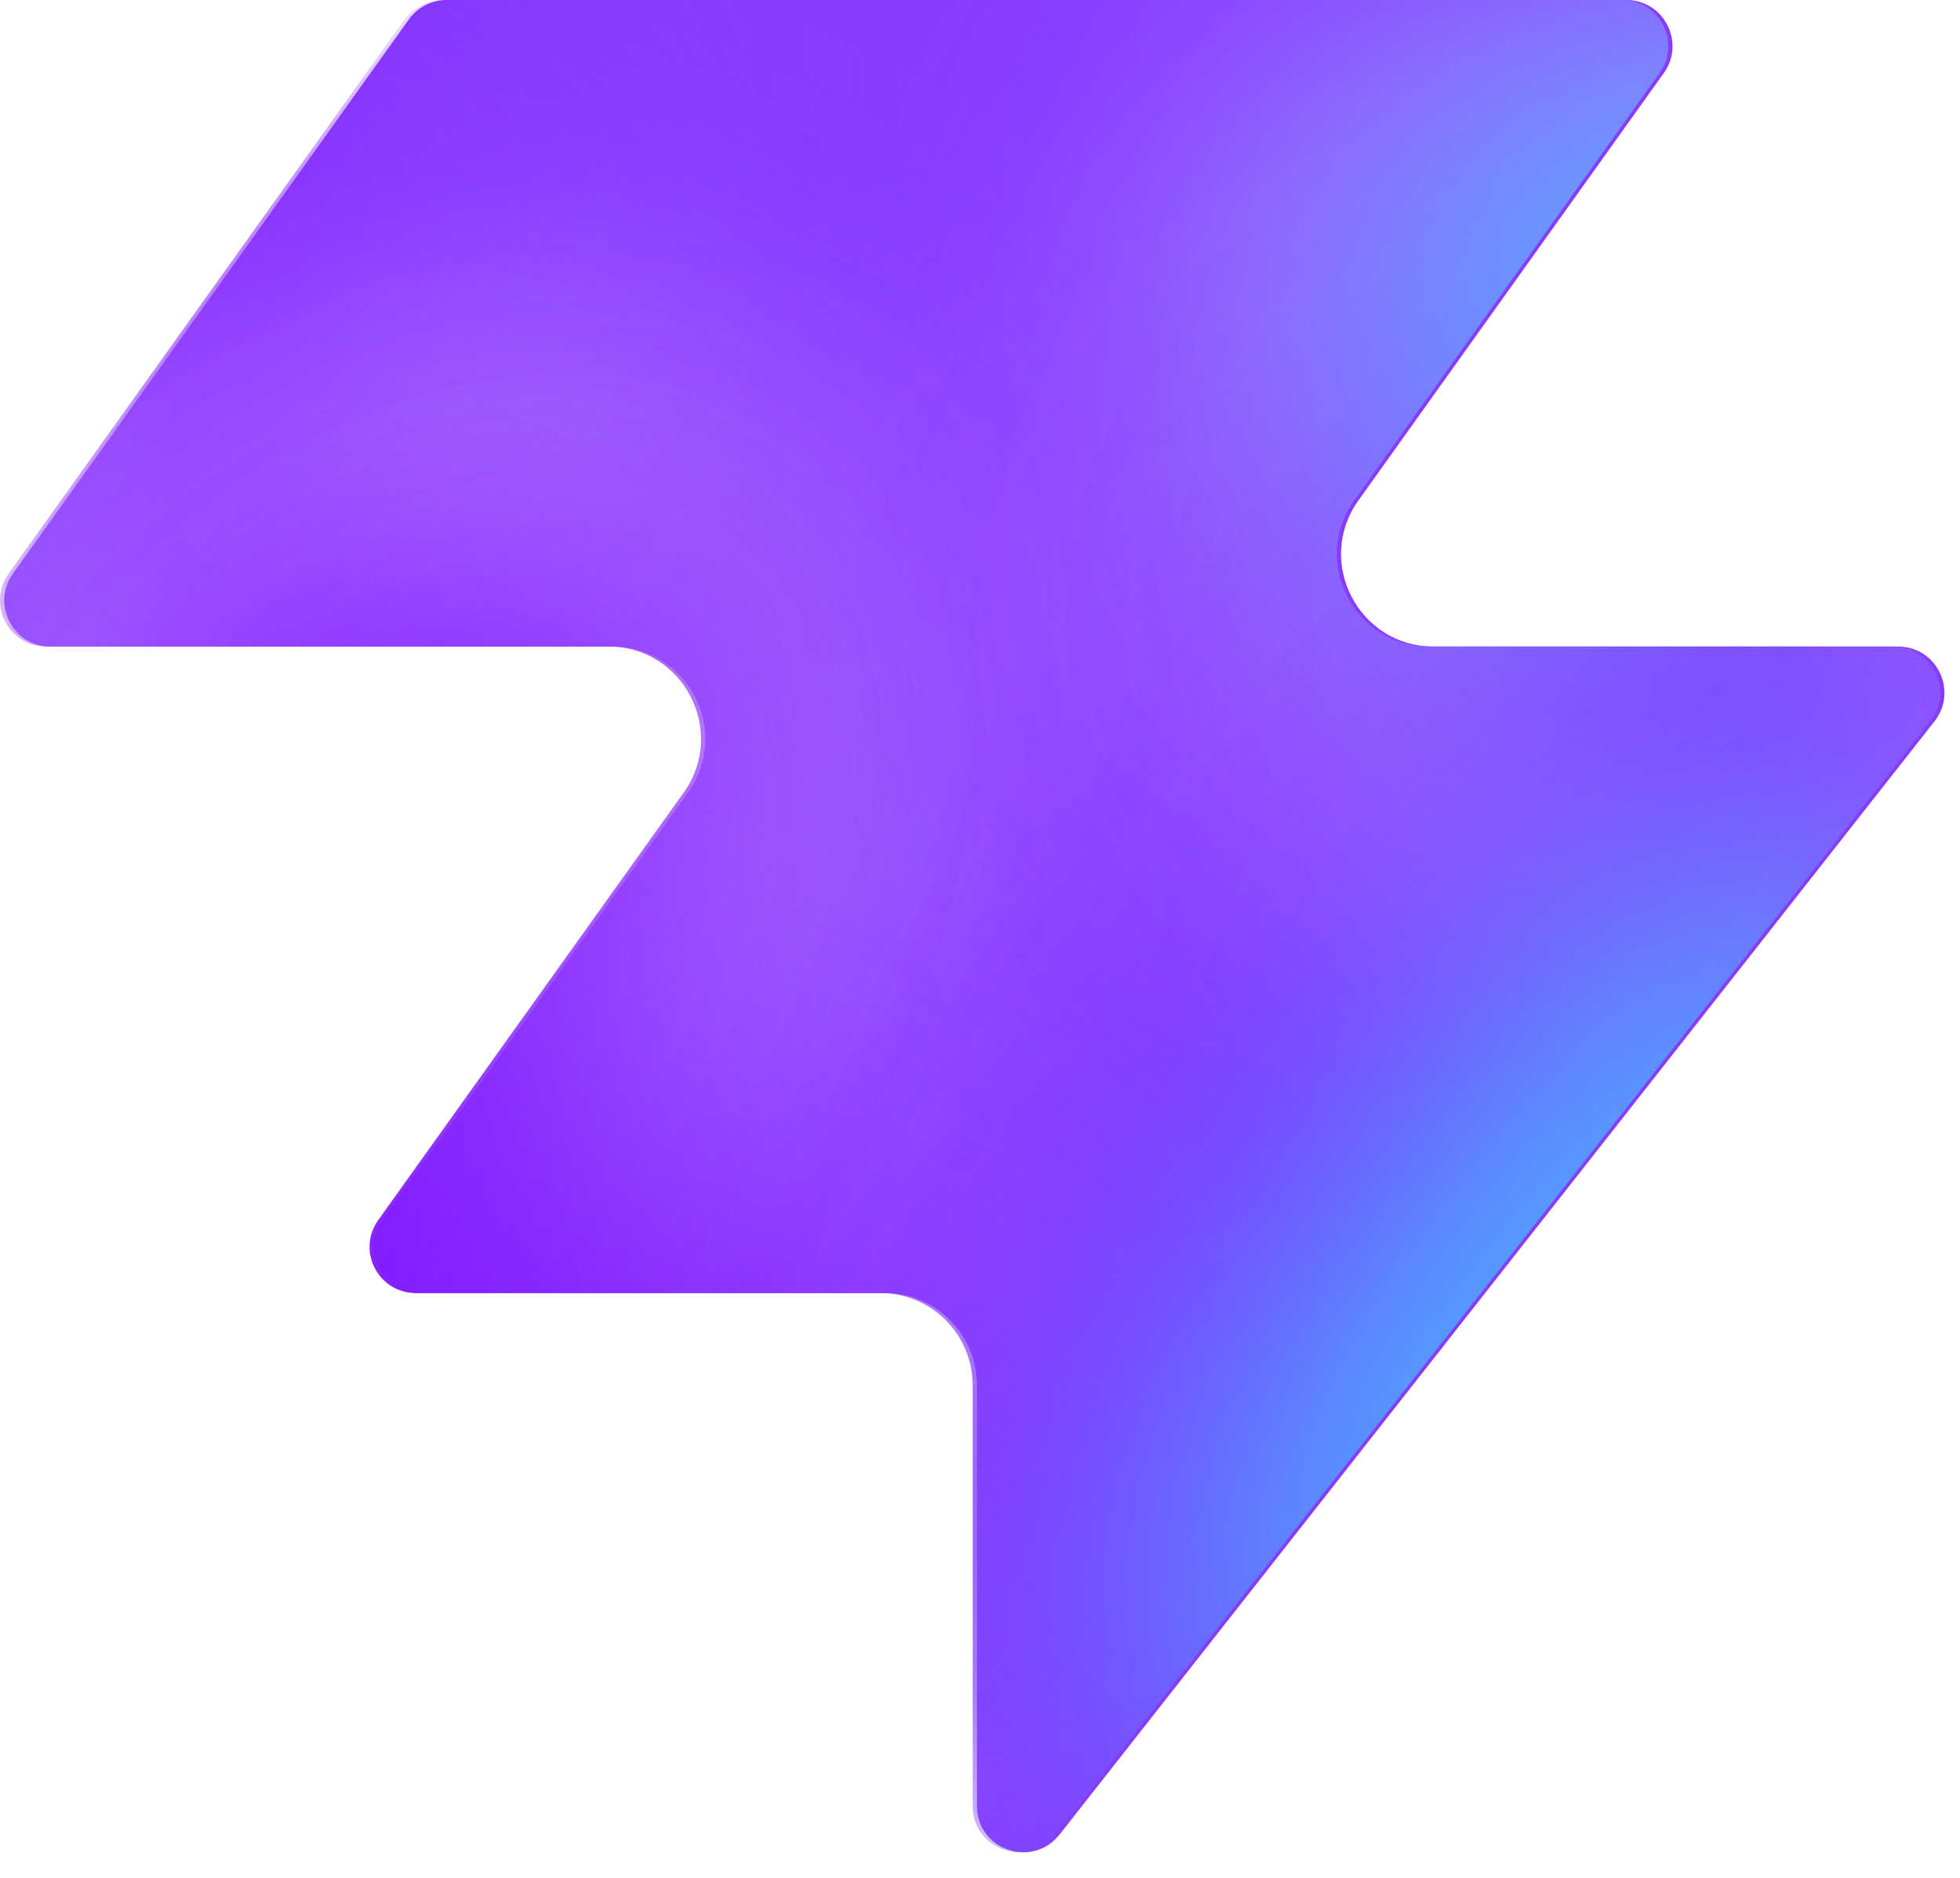
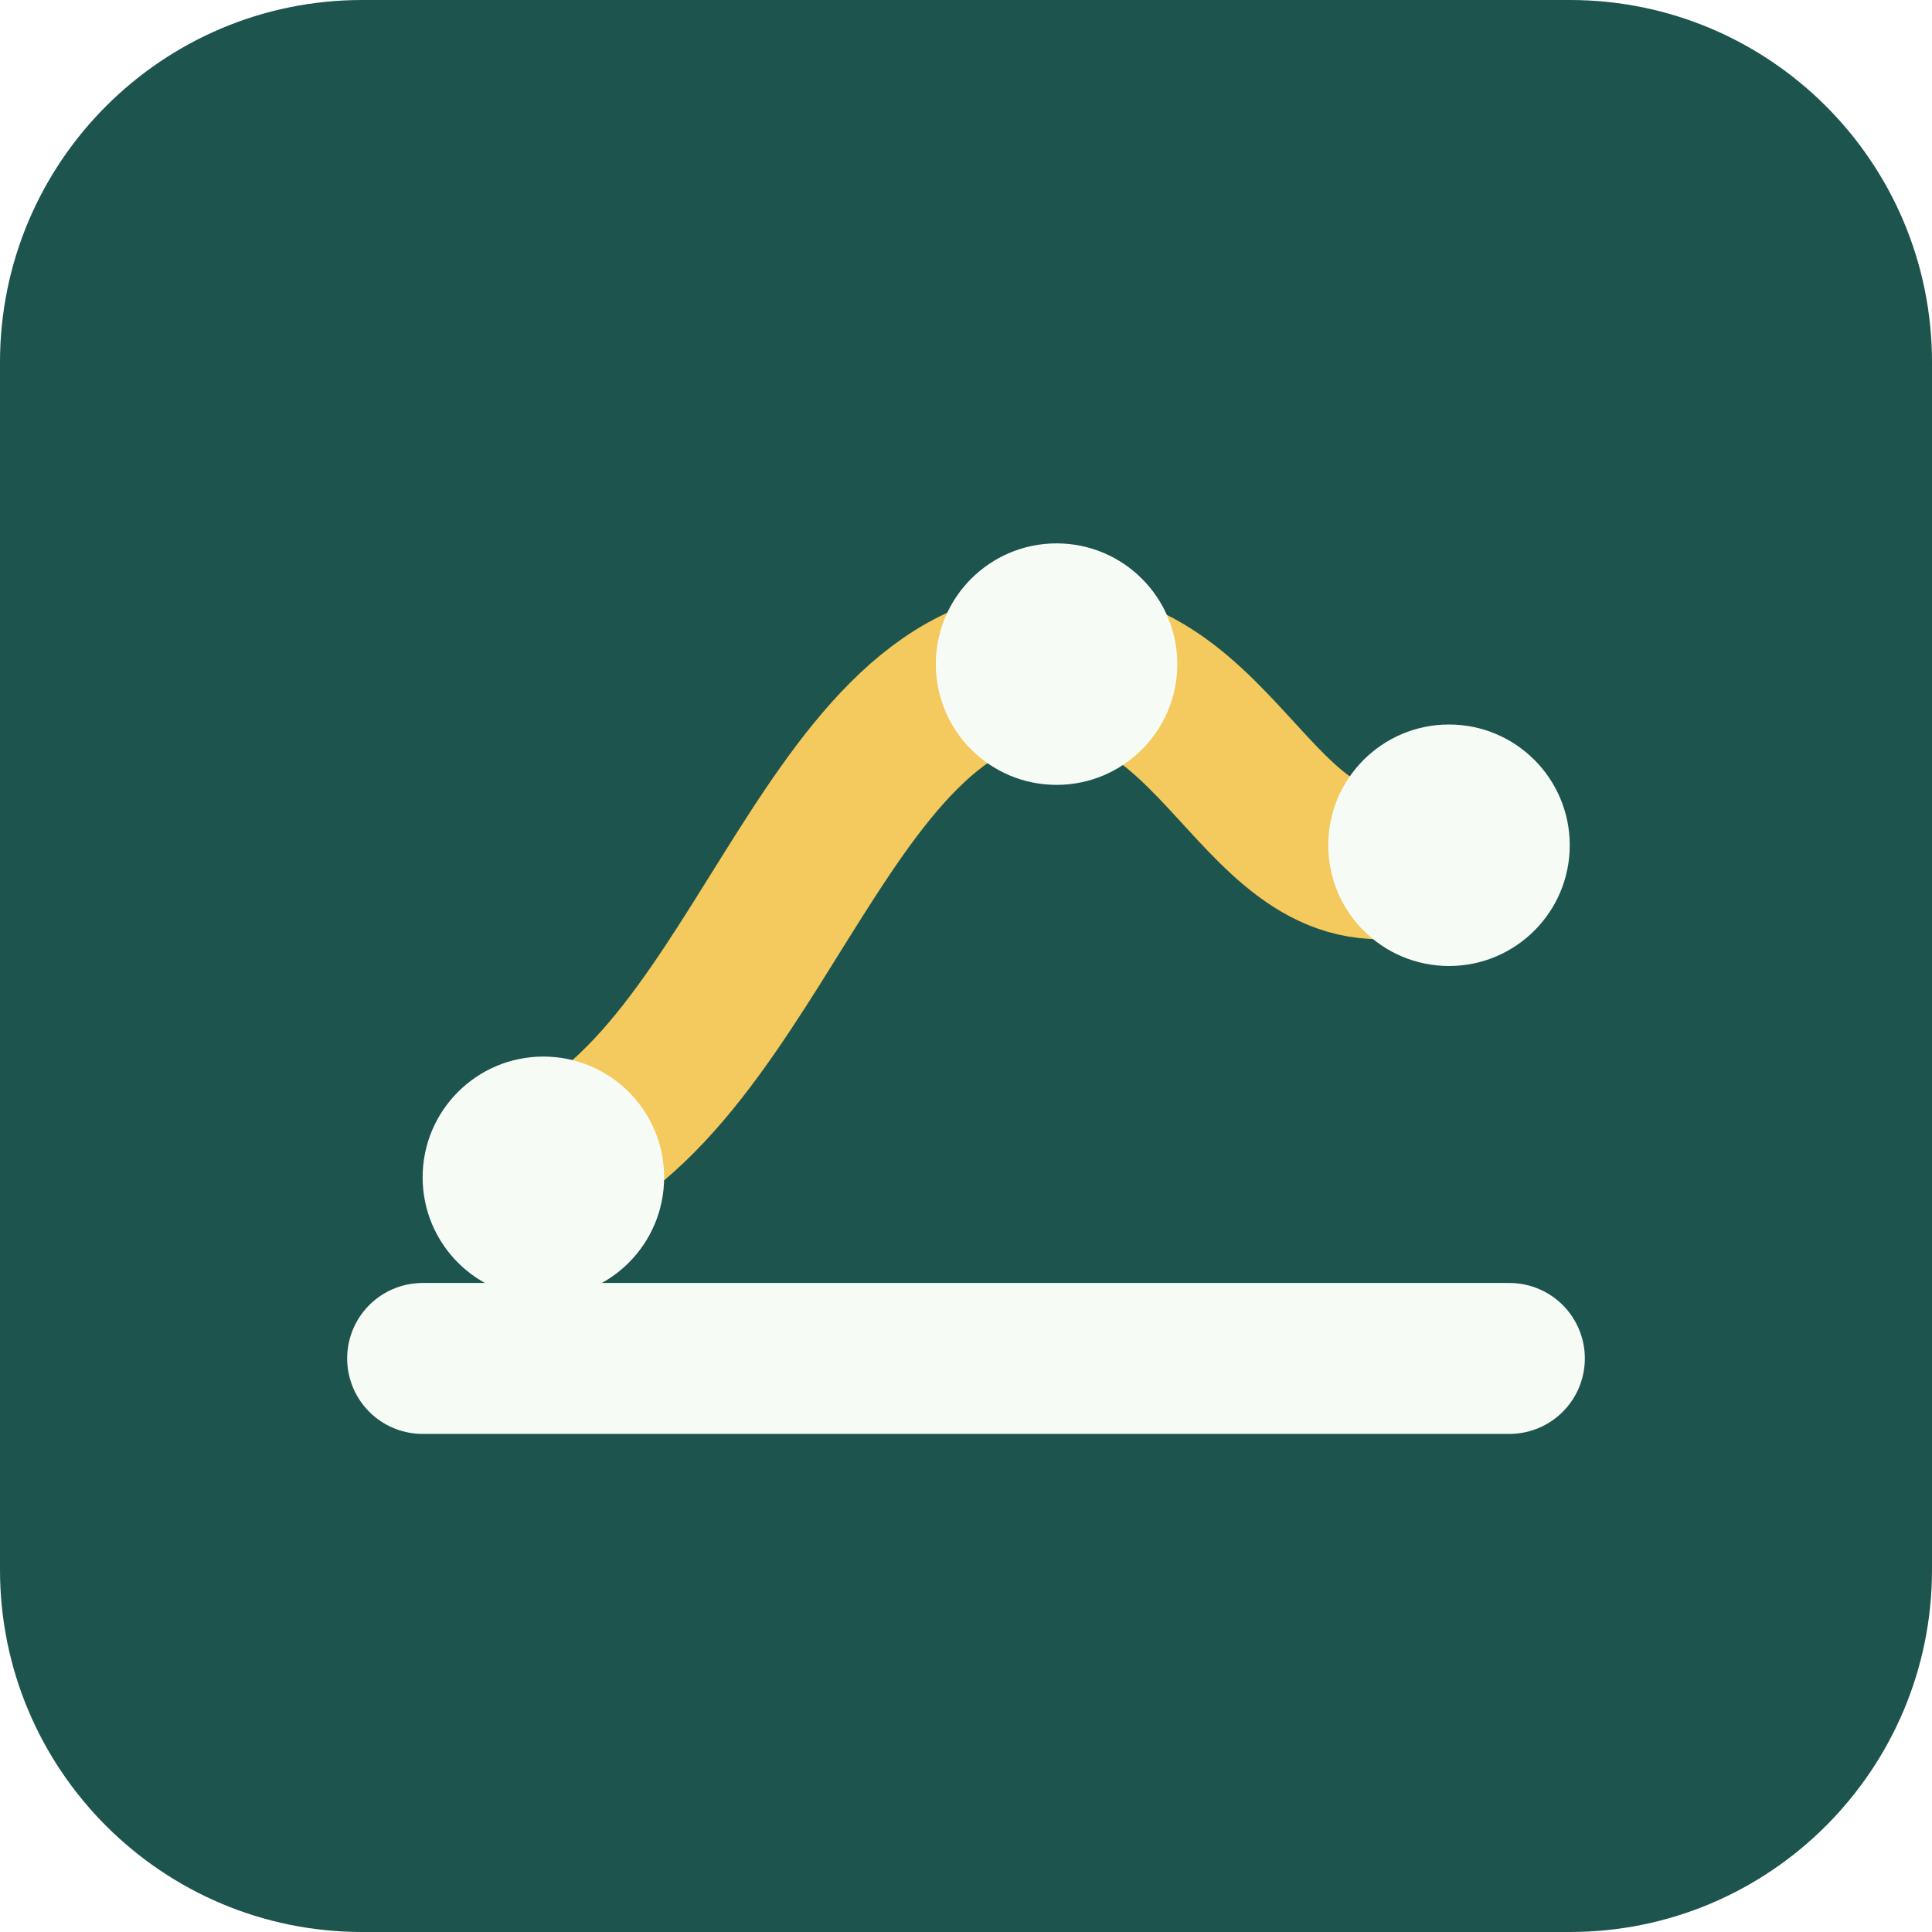
- <svg xmlns="http://www.w3.org/2000/svg" width="48" height="46" fill="none" viewBox="0 0 48 46">
-   <path fill="#863bff" d="M25.946 44.938c-.664.845-2.021.375-2.021-.698V33.937a2.26 2.26 0 0 0-2.262-2.262H10.287c-.92 0-1.456-1.04-.92-1.788l7.48-10.471c1.07-1.497 0-3.578-1.842-3.578H1.237c-.92 0-1.456-1.04-.92-1.788L10.013.474c.214-.297.556-.474.92-.474h28.894c.92 0 1.456 1.04.92 1.788l-7.48 10.471c-1.07 1.498 0 3.579 1.842 3.579h11.377c.943 0 1.473 1.088.89 1.83L25.947 44.94z" style="fill:#863bff;fill:color(display-p3 .525 .23 1);fill-opacity:1" />
-   <mask id="a" width="48" height="46" x="0" y="0" maskUnits="userSpaceOnUse" style="mask-type:alpha">
-     <path fill="#000" d="M25.842 44.938c-.664.844-2.021.375-2.021-.698V33.937a2.26 2.26 0 0 0-2.262-2.262H10.183c-.92 0-1.456-1.04-.92-1.788l7.48-10.471c1.07-1.498 0-3.579-1.842-3.579H1.133c-.92 0-1.456-1.04-.92-1.787L9.91.473c.214-.297.556-.474.92-.474h28.894c.92 0 1.456 1.04.92 1.788l-7.48 10.471c-1.07 1.498 0 3.578 1.842 3.578h11.377c.943 0 1.473 1.088.89 1.832L25.843 44.94z" style="fill:#000;fill-opacity:1" />
-   </mask>
-   <g mask="url(#a)">
-     <g filter="url(#b)">
-       <ellipse cx="5.508" cy="14.704" fill="#ede6ff" rx="5.508" ry="14.704" style="fill:#ede6ff;fill:color(display-p3 .927 .903 1);fill-opacity:1" transform="matrix(.00324 1 1 -.00324 -4.47 31.516)" />
-     </g>
-     <g filter="url(#c)">
-       <ellipse cx="10.399" cy="29.851" fill="#ede6ff" rx="10.399" ry="29.851" style="fill:#ede6ff;fill:color(display-p3 .927 .903 1);fill-opacity:1" transform="matrix(.00324 1 1 -.00324 -39.328 7.883)" />
-     </g>
-     <g filter="url(#d)">
-       <ellipse cx="5.508" cy="30.487" fill="#7e14ff" rx="5.508" ry="30.487" style="fill:#7e14ff;fill:color(display-p3 .492 .077 1);fill-opacity:1" transform="rotate(89.814 -25.913 -14.639)scale(1 -1)" />
-     </g>
-     <g filter="url(#e)">
-       <ellipse cx="5.508" cy="30.599" fill="#7e14ff" rx="5.508" ry="30.599" style="fill:#7e14ff;fill:color(display-p3 .492 .077 1);fill-opacity:1" transform="rotate(89.814 -32.644 -3.334)scale(1 -1)" />
-     </g>
-     <g filter="url(#f)">
-       <ellipse cx="5.508" cy="30.599" fill="#7e14ff" rx="5.508" ry="30.599" style="fill:#7e14ff;fill:color(display-p3 .492 .077 1);fill-opacity:1" transform="matrix(.00324 1 1 -.00324 -34.34 30.47)" />
-     </g>
-     <g filter="url(#g)">
-       <ellipse cx="14.072" cy="22.078" fill="#ede6ff" rx="14.072" ry="22.078" style="fill:#ede6ff;fill:color(display-p3 .927 .903 1);fill-opacity:1" transform="rotate(93.35 24.506 48.493)scale(-1 1)" />
-     </g>
-     <g filter="url(#h)">
-       <ellipse cx="3.47" cy="21.501" fill="#7e14ff" rx="3.47" ry="21.501" style="fill:#7e14ff;fill:color(display-p3 .492 .077 1);fill-opacity:1" transform="rotate(89.009 28.708 47.59)scale(-1 1)" />
-     </g>
-     <g filter="url(#i)">
-       <ellipse cx="3.47" cy="21.501" fill="#7e14ff" rx="3.47" ry="21.501" style="fill:#7e14ff;fill:color(display-p3 .492 .077 1);fill-opacity:1" transform="rotate(89.009 28.708 47.59)scale(-1 1)" />
-     </g>
-     <g filter="url(#j)">
-       <ellipse cx=".387" cy="8.972" fill="#7e14ff" rx="4.407" ry="29.108" style="fill:#7e14ff;fill:color(display-p3 .492 .077 1);fill-opacity:1" transform="rotate(39.51 .387 8.972)" />
-     </g>
-     <g filter="url(#k)">
-       <ellipse cx="47.523" cy="-6.092" fill="#7e14ff" rx="4.407" ry="29.108" style="fill:#7e14ff;fill:color(display-p3 .492 .077 1);fill-opacity:1" transform="rotate(37.892 47.523 -6.092)" />
-     </g>
-     <g filter="url(#l)">
-       <ellipse cx="41.412" cy="6.333" fill="#47bfff" rx="5.971" ry="9.665" style="fill:#47bfff;fill:color(display-p3 .28 .748 1);fill-opacity:1" transform="rotate(37.892 41.412 6.333)" />
-     </g>
-     <g filter="url(#m)">
-       <ellipse cx="-1.879" cy="38.332" fill="#7e14ff" rx="4.407" ry="29.108" style="fill:#7e14ff;fill:color(display-p3 .492 .077 1);fill-opacity:1" transform="rotate(37.892 -1.88 38.332)" />
-     </g>
-     <g filter="url(#n)">
-       <ellipse cx="-1.879" cy="38.332" fill="#7e14ff" rx="4.407" ry="29.108" style="fill:#7e14ff;fill:color(display-p3 .492 .077 1);fill-opacity:1" transform="rotate(37.892 -1.88 38.332)" />
-     </g>
-     <g filter="url(#o)">
-       <ellipse cx="35.651" cy="29.907" fill="#7e14ff" rx="4.407" ry="29.108" style="fill:#7e14ff;fill:color(display-p3 .492 .077 1);fill-opacity:1" transform="rotate(37.892 35.651 29.907)" />
-     </g>
-     <g filter="url(#p)">
-       <ellipse cx="38.418" cy="32.4" fill="#47bfff" rx="5.971" ry="15.297" style="fill:#47bfff;fill:color(display-p3 .28 .748 1);fill-opacity:1" transform="rotate(37.892 38.418 32.4)" />
-     </g>
-   </g>
-   <defs>
-     <filter id="b" width="60.045" height="41.654" x="-19.77" y="16.149" color-interpolation-filters="sRGB" filterUnits="userSpaceOnUse">
-       <feFlood flood-opacity="0" result="BackgroundImageFix" />
-       <feBlend in="SourceGraphic" in2="BackgroundImageFix" result="shape" />
-       <feGaussianBlur result="effect1_foregroundBlur_2002_17158" stdDeviation="7.659" />
-     </filter>
-     <filter id="c" width="90.34" height="51.437" x="-54.613" y="-7.533" color-interpolation-filters="sRGB" filterUnits="userSpaceOnUse">
-       <feFlood flood-opacity="0" result="BackgroundImageFix" />
-       <feBlend in="SourceGraphic" in2="BackgroundImageFix" result="shape" />
-       <feGaussianBlur result="effect1_foregroundBlur_2002_17158" stdDeviation="7.659" />
-     </filter>
-     <filter id="d" width="79.355" height="29.4" x="-49.64" y="2.03" color-interpolation-filters="sRGB" filterUnits="userSpaceOnUse">
-       <feFlood flood-opacity="0" result="BackgroundImageFix" />
-       <feBlend in="SourceGraphic" in2="BackgroundImageFix" result="shape" />
-       <feGaussianBlur result="effect1_foregroundBlur_2002_17158" stdDeviation="4.596" />
-     </filter>
-     <filter id="e" width="79.579" height="29.4" x="-45.045" y="20.029" color-interpolation-filters="sRGB" filterUnits="userSpaceOnUse">
-       <feFlood flood-opacity="0" result="BackgroundImageFix" />
-       <feBlend in="SourceGraphic" in2="BackgroundImageFix" result="shape" />
-       <feGaussianBlur result="effect1_foregroundBlur_2002_17158" stdDeviation="4.596" />
-     </filter>
-     <filter id="f" width="79.579" height="29.4" x="-43.513" y="21.178" color-interpolation-filters="sRGB" filterUnits="userSpaceOnUse">
-       <feFlood flood-opacity="0" result="BackgroundImageFix" />
-       <feBlend in="SourceGraphic" in2="BackgroundImageFix" result="shape" />
-       <feGaussianBlur result="effect1_foregroundBlur_2002_17158" stdDeviation="4.596" />
-     </filter>
-     <filter id="g" width="74.749" height="58.852" x="15.756" y="-17.901" color-interpolation-filters="sRGB" filterUnits="userSpaceOnUse">
-       <feFlood flood-opacity="0" result="BackgroundImageFix" />
-       <feBlend in="SourceGraphic" in2="BackgroundImageFix" result="shape" />
-       <feGaussianBlur result="effect1_foregroundBlur_2002_17158" stdDeviation="7.659" />
-     </filter>
-     <filter id="h" width="61.377" height="25.362" x="23.548" y="2.284" color-interpolation-filters="sRGB" filterUnits="userSpaceOnUse">
-       <feFlood flood-opacity="0" result="BackgroundImageFix" />
-       <feBlend in="SourceGraphic" in2="BackgroundImageFix" result="shape" />
-       <feGaussianBlur result="effect1_foregroundBlur_2002_17158" stdDeviation="4.596" />
-     </filter>
-     <filter id="i" width="61.377" height="25.362" x="23.548" y="2.284" color-interpolation-filters="sRGB" filterUnits="userSpaceOnUse">
-       <feFlood flood-opacity="0" result="BackgroundImageFix" />
-       <feBlend in="SourceGraphic" in2="BackgroundImageFix" result="shape" />
-       <feGaussianBlur result="effect1_foregroundBlur_2002_17158" stdDeviation="4.596" />
-     </filter>
-     <filter id="j" width="56.045" height="63.649" x="-27.636" y="-22.853" color-interpolation-filters="sRGB" filterUnits="userSpaceOnUse">
-       <feFlood flood-opacity="0" result="BackgroundImageFix" />
-       <feBlend in="SourceGraphic" in2="BackgroundImageFix" result="shape" />
-       <feGaussianBlur result="effect1_foregroundBlur_2002_17158" stdDeviation="4.596" />
-     </filter>
-     <filter id="k" width="54.814" height="64.646" x="20.116" y="-38.415" color-interpolation-filters="sRGB" filterUnits="userSpaceOnUse">
-       <feFlood flood-opacity="0" result="BackgroundImageFix" />
-       <feBlend in="SourceGraphic" in2="BackgroundImageFix" result="shape" />
-       <feGaussianBlur result="effect1_foregroundBlur_2002_17158" stdDeviation="4.596" />
-     </filter>
-     <filter id="l" width="33.541" height="35.313" x="24.641" y="-11.323" color-interpolation-filters="sRGB" filterUnits="userSpaceOnUse">
-       <feFlood flood-opacity="0" result="BackgroundImageFix" />
-       <feBlend in="SourceGraphic" in2="BackgroundImageFix" result="shape" />
-       <feGaussianBlur result="effect1_foregroundBlur_2002_17158" stdDeviation="4.596" />
-     </filter>
-     <filter id="m" width="54.814" height="64.646" x="-29.286" y="6.009" color-interpolation-filters="sRGB" filterUnits="userSpaceOnUse">
-       <feFlood flood-opacity="0" result="BackgroundImageFix" />
-       <feBlend in="SourceGraphic" in2="BackgroundImageFix" result="shape" />
-       <feGaussianBlur result="effect1_foregroundBlur_2002_17158" stdDeviation="4.596" />
-     </filter>
-     <filter id="n" width="54.814" height="64.646" x="-29.286" y="6.009" color-interpolation-filters="sRGB" filterUnits="userSpaceOnUse">
-       <feFlood flood-opacity="0" result="BackgroundImageFix" />
-       <feBlend in="SourceGraphic" in2="BackgroundImageFix" result="shape" />
-       <feGaussianBlur result="effect1_foregroundBlur_2002_17158" stdDeviation="4.596" />
-     </filter>
-     <filter id="o" width="54.814" height="64.646" x="8.244" y="-2.416" color-interpolation-filters="sRGB" filterUnits="userSpaceOnUse">
-       <feFlood flood-opacity="0" result="BackgroundImageFix" />
-       <feBlend in="SourceGraphic" in2="BackgroundImageFix" result="shape" />
-       <feGaussianBlur result="effect1_foregroundBlur_2002_17158" stdDeviation="4.596" />
-     </filter>
-     <filter id="p" width="39.409" height="43.623" x="18.713" y="10.588" color-interpolation-filters="sRGB" filterUnits="userSpaceOnUse">
-       <feFlood flood-opacity="0" result="BackgroundImageFix" />
-       <feBlend in="SourceGraphic" in2="BackgroundImageFix" result="shape" />
-       <feGaussianBlur result="effect1_foregroundBlur_2002_17158" stdDeviation="4.596" />
-     </filter>
-   </defs>
+ <svg xmlns="http://www.w3.org/2000/svg" viewBox="0 0 64 64">
+   <rect width="64" height="64" rx="12" fill="#1d544d" />
+   <path d="M14 45h36" stroke="#f7fbf6" stroke-width="5" stroke-linecap="round" />
+   <path d="M17 39c8-2 10-17 18-17 6 0 7 9 13 6" fill="none" stroke="#f4c95d" stroke-width="5" stroke-linecap="round" />
+   <circle cx="18" cy="39" r="4" fill="#f7fbf6" />
+   <circle cx="35" cy="22" r="4" fill="#f7fbf6" />
+   <circle cx="48" cy="28" r="4" fill="#f7fbf6" />
</svg>
